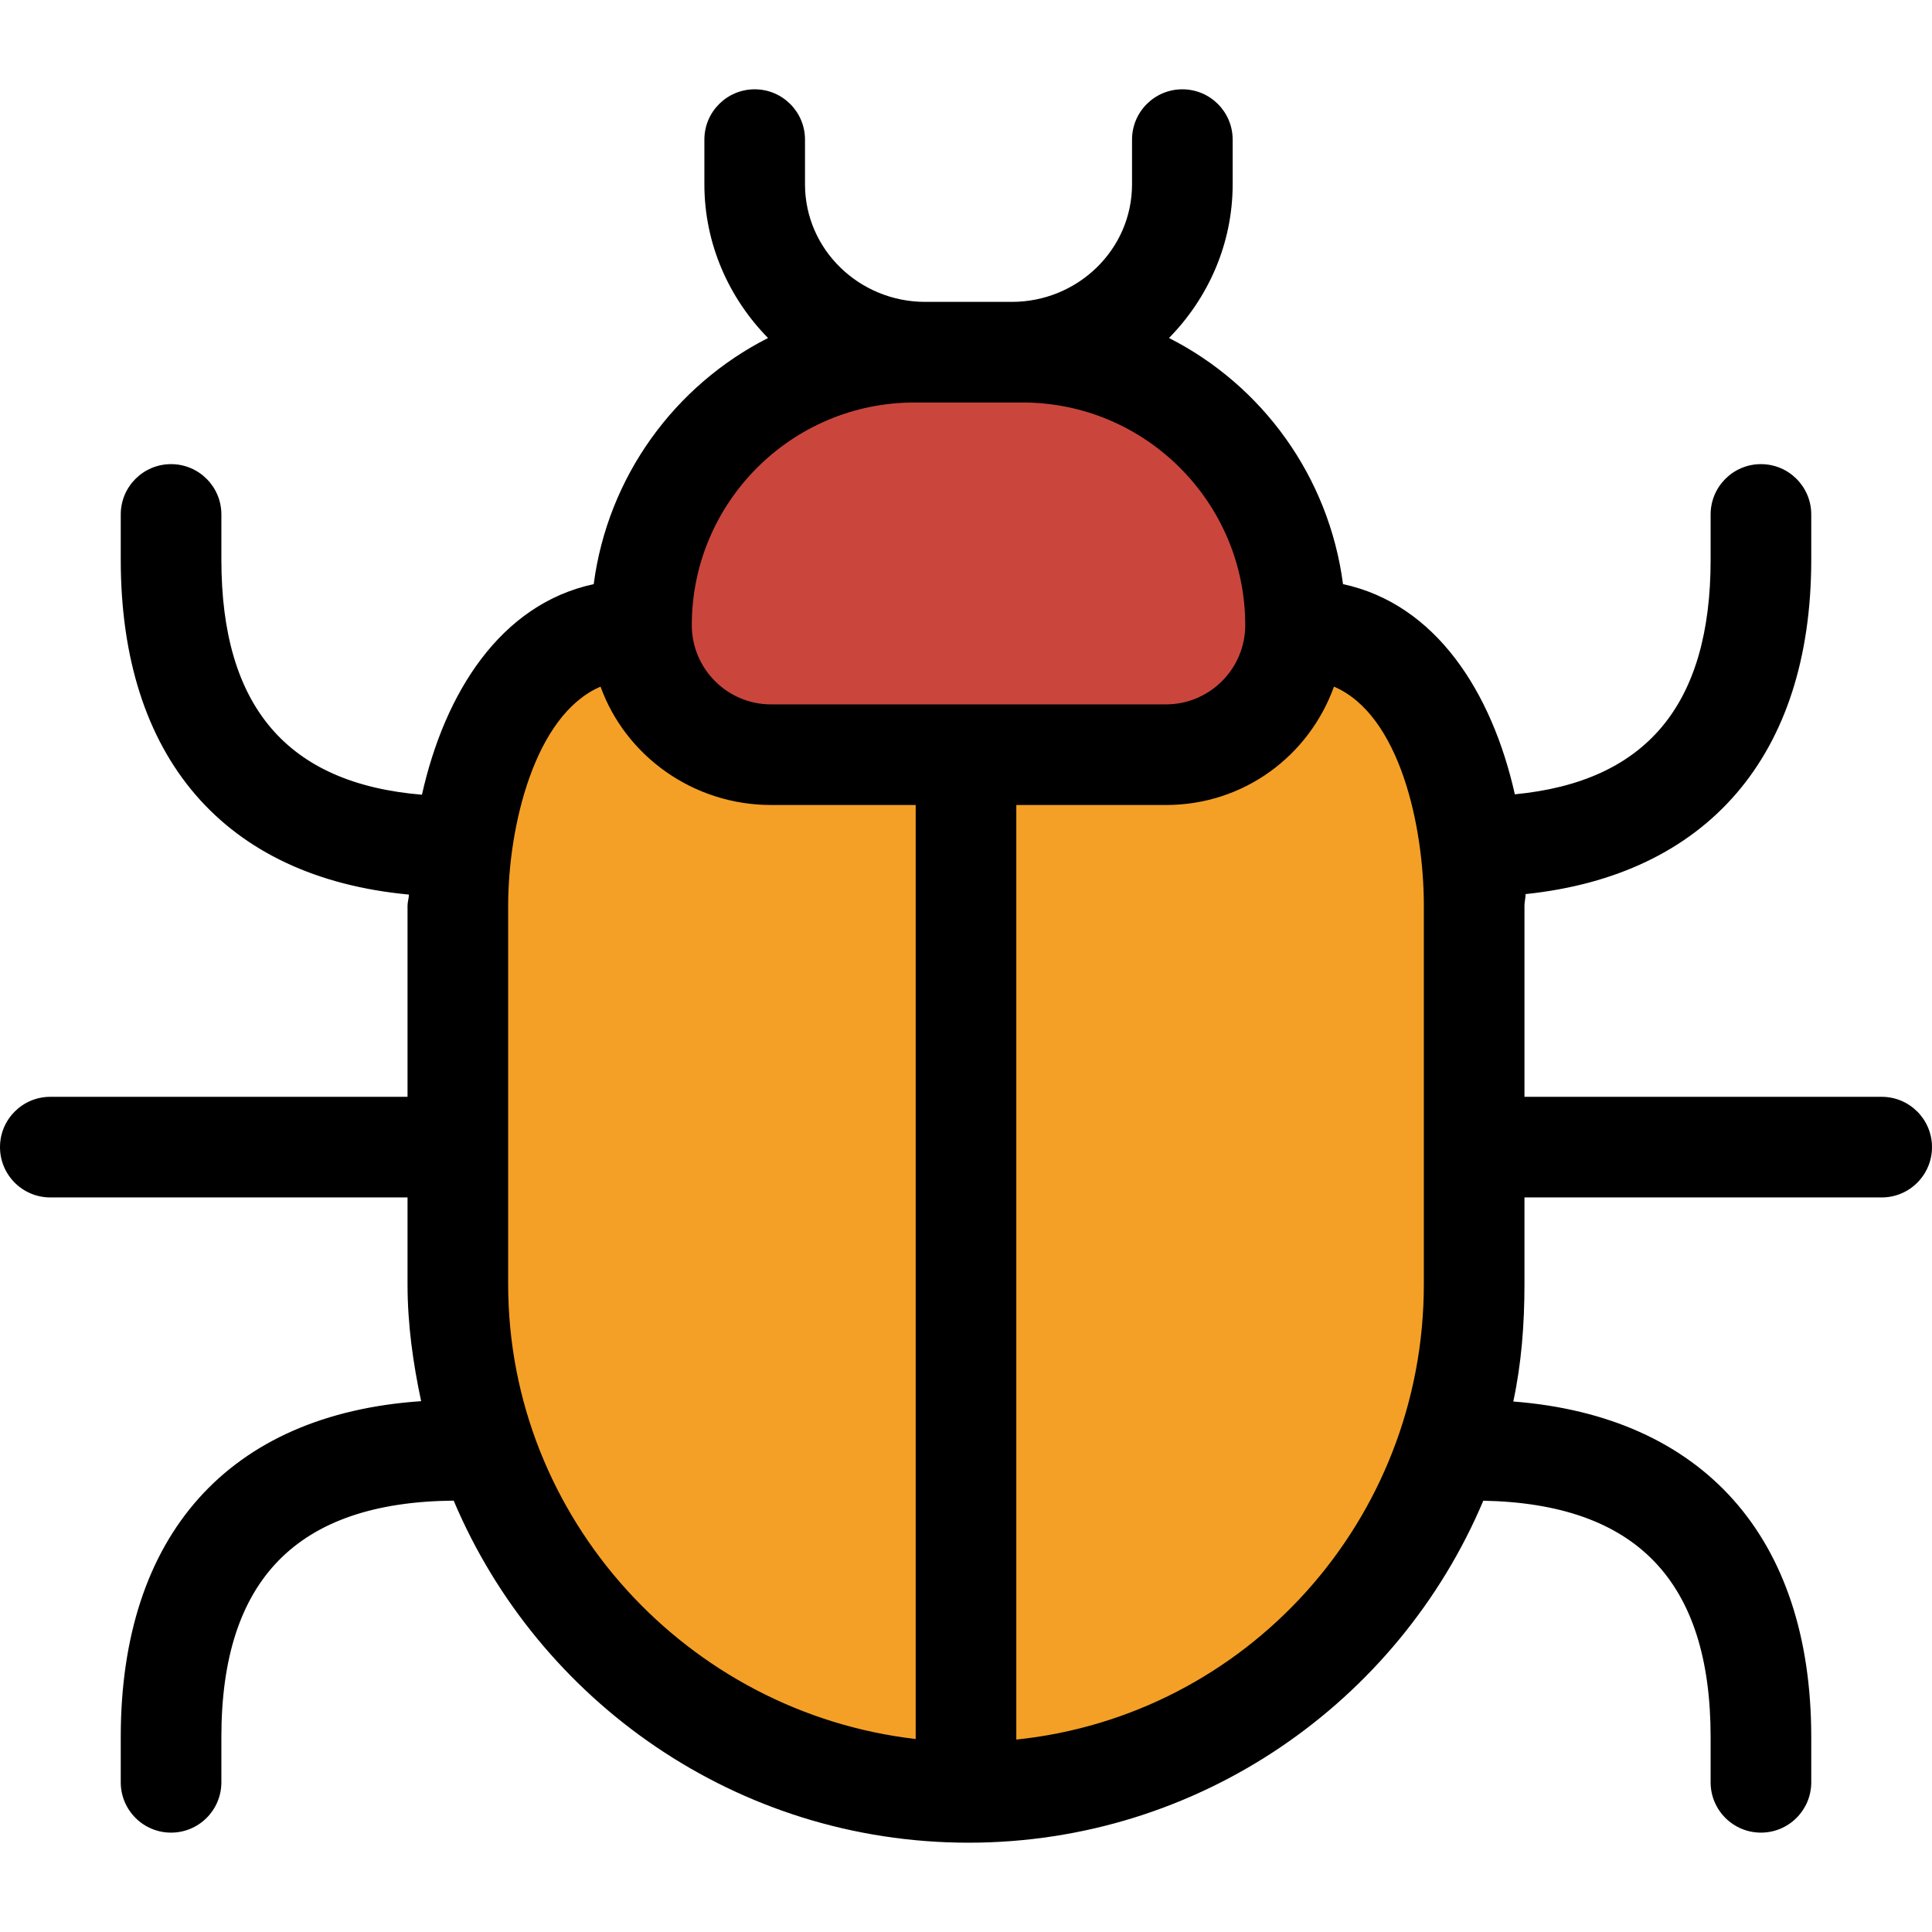
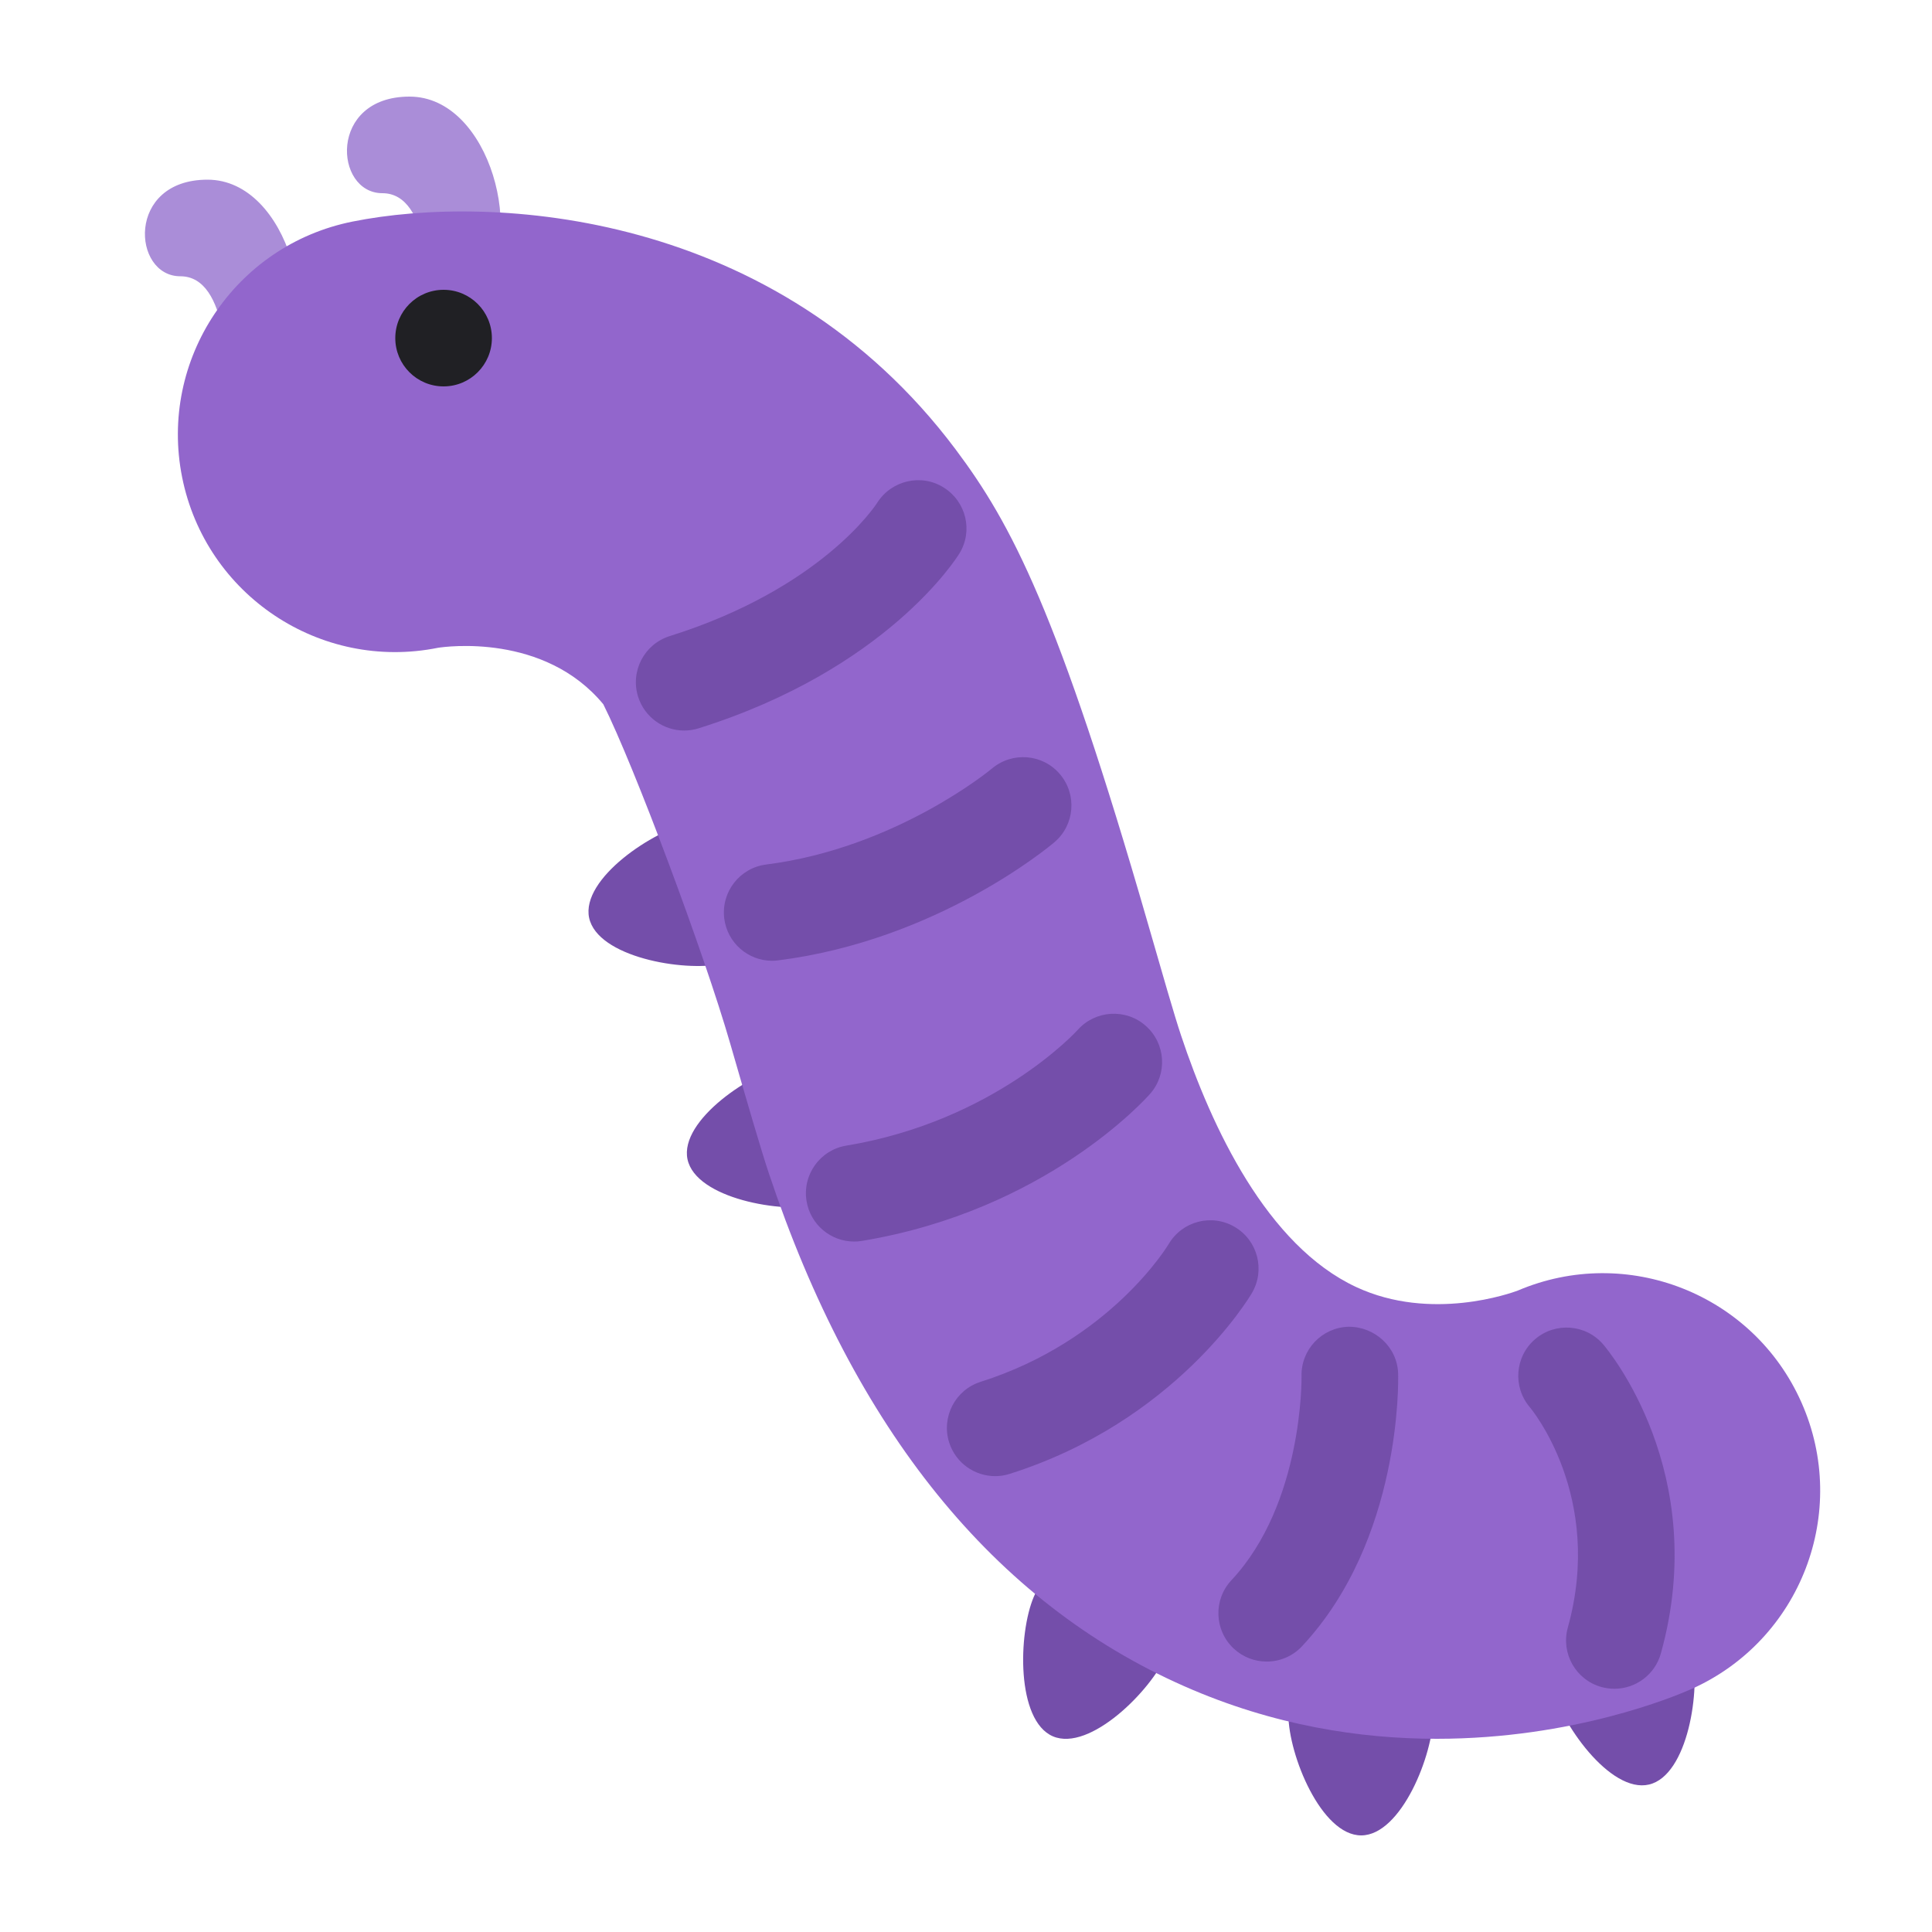
- <svg xmlns="http://www.w3.org/2000/svg" version="1.1" id="Layer_1" x="0px" y="0px" viewBox="0 0 512 512" style="enable-background:new 0 0 512 512;" xml:space="preserve">
-   <path style="fill:#F4A026;" d="M345,167c32.953,0,46.333,40.047,46.333,73v100.333c0,74.375-60.292,134.667-134.667,134.667l0,0  C182.292,475,122,414.708,122,340.333V240c0-32.953,13.38-73,46.333-73H345z" />
-   <path style="fill:#CA463D;" d="M309,200.333H204.333C185.372,200.333,170,184.961,170,166l0,0c0-39.948,32.385-72.333,72.333-72.333  H271c39.948,0,72.333,32.385,72.333,72.333l0,0C343.333,184.961,327.961,200.333,309,200.333z" />
-   <path d="M498.667,290.667H404V240c0-1.016,0.313-2.036,0.291-3.055C452.4,231.927,480,200.272,480,148.333v-12  c0-7.364-5.971-13.333-13.333-13.333s-13.333,5.969-13.333,13.333v12c0,38.399-17.005,58.821-51.885,62.167  c-6.069-27.025-20.875-50.381-45.537-55.7c-3.745-28.54-21.413-52.689-46.115-65.227c10.321-10.501,16.871-24.887,16.871-40.74V37  c0-7.364-5.971-13.333-13.333-13.333S300,29.636,300,37v11.833C300,66.203,285.536,80,268.167,80h-23  c-17.369,0-31.833-13.797-31.833-31.167V37c0-7.364-5.971-13.333-13.333-13.333S186.667,29.636,186.667,37v11.833  c0,15.853,6.549,30.239,16.871,40.741c-24.701,12.537-42.453,36.687-46.199,65.227c-24.695,5.324-39.465,28.736-45.519,55.808  c-35.759-2.96-53.153-23.403-53.153-62.276v-12c0-7.364-5.971-13.333-13.333-13.333S32,128.969,32,136.333v12  c0,52.415,27.439,84.168,76.375,88.739C108.353,238.048,108,239.025,108,240v50.667H13.333C5.971,290.667,0,296.636,0,304  c0,7.364,5.971,13.333,13.333,13.333H108v23c0,10.628,1.469,20.993,3.608,30.992C60.659,374.777,32,406.773,32,460.333v12  c0,7.364,5.971,13.333,13.333,13.333s13.333-5.969,13.333-13.333v-12c0-41.795,20.151-62.291,61.565-62.649  c22.451,53.208,75.151,90.649,136.435,90.649c61.276,0,113.971-37.432,136.425-90.629c40.519,0.784,60.241,21.283,60.241,62.629v12  c0,7.364,5.971,13.333,13.333,13.333S480,479.697,480,472.333v-12c0-53.1-28.823-85.013-78.96-88.921  c2.151-10.025,2.96-20.421,2.96-31.079v-23h94.667c7.363,0,13.333-5.969,13.333-13.333C512,296.636,506.029,290.667,498.667,290.667  z M242.333,106.667h2.833h23H271c32.532,0,59,26.468,59,59c0,11.58-9.42,21-21,21H204.333c-11.58,0-21-9.42-21-21  C183.333,133.135,209.801,106.667,242.333,106.667z M134.667,340.333V240c0-20.793,6.948-50.531,24.483-58.035  c6.627,18.368,24.56,31.368,45.184,31.368h38.333v247.521C182.333,453.891,134.667,402.501,134.667,340.333z M269.333,461.007  V213.333H309c20.624,0,37.891-13,44.517-31.368c17.535,7.504,23.816,37.241,23.816,58.035v100.333  C377.333,402.96,330.307,454.653,269.333,461.007z" />
-   <g>
- </g>
-   <g>
- </g>
-   <g>
- </g>
-   <g>
- </g>
-   <g>
- </g>
-   <g>
- </g>
-   <g>
- </g>
-   <g>
- </g>
-   <g>
- </g>
-   <g>
- </g>
-   <g>
- </g>
-   <g>
- </g>
-   <g>
- </g>
-   <g>
- </g>
-   <g>
- </g>
+ <svg xmlns="http://www.w3.org/2000/svg" width="40" height="40" viewBox="0 0 40 40" fill="none">
+   <path d="M9.917 6C10.917 5 10.167 2 8.479 2C6.791 2 6.917 4 7.917 4C8.917 4 8.917 6 8.917 7C8.917 8 9.917 6 9.917 6ZM5.734 7.72C6.734 6.72 5.984 3.72 4.296 3.72C2.608 3.72 2.734 5.72 3.734 5.72C4.734 5.72 4.734 7.72 4.734 8.72C4.734 9.72 5.734 7.72 5.734 7.72Z" fill="#AA8DD8" />
+   <path d="M32.109 34.856C32.298 35.664 33.336 37.136 34.141 36.947C34.947 36.757 35.218 34.976 35.029 34.17C34.84 33.362 34.031 32.863 33.225 33.053C32.42 33.243 31.919 34.05 32.109 34.856ZM26.675 35.505C26.678 36.335 27.356 38.003 28.184 38C29.012 37.996 29.678 36.323 29.675 35.494C29.672 34.665 28.998 33.997 28.17 33.999C27.342 34.003 26.672 34.676 26.675 35.505ZM21.404 33.059C21.078 33.823 21.039 35.622 21.8 35.949C22.563 36.273 23.837 35.002 24.163 34.239C24.488 33.477 24.135 32.596 23.374 32.269C22.612 31.944 21.731 32.296 21.404 33.059ZM16.373 22.019C15.561 22.191 14.065 23.192 14.234 24.002C14.407 24.812 16.179 25.126 16.991 24.955C17.802 24.784 18.32 23.988 18.151 23.178C17.979 22.368 17.186 21.848 16.373 22.019ZM14.336 17.019C13.524 17.191 12.028 18.192 12.197 19.002C12.37 19.812 14.142 20.126 14.954 19.955C15.765 19.784 16.283 18.988 16.114 18.178C15.942 17.368 15.148 16.848 14.336 17.019Z" fill="#744EAA" />
+   <path d="M29.746 36C32.577 36 34.672 35.123 35.012 34.973C37.283 33.963 38.305 31.304 37.296 29.034C36.297 26.784 33.68 25.759 31.424 26.72C31.291 26.77 29.631 27.369 28.081 26.648C26.23 25.787 25.086 23.339 24.453 21.439C24.309 21.009 24.068 20.165 23.767 19.123C21.901 12.652 20.935 10.838 19.784 9.303C16.073 4.352 10.192 4.007 7.301 4.587C4.864 5.074 3.283 7.445 3.771 9.882C4.259 12.32 6.631 13.902 9.067 13.412C9.229 13.386 11.271 13.106 12.491 14.581C13.134 15.868 14.571 19.709 15.121 21.615C15.467 22.814 15.75 23.786 15.915 24.282C17.688 29.599 20.581 33.175 24.518 34.911C26.37 35.729 28.172 36 29.746 36Z" fill="#9266CC" />
+   <path d="M9.184 8C9.736 8 10.184 7.552 10.184 7C10.184 6.448 9.736 6 9.184 6C8.631 6 8.184 6.448 8.184 7C8.184 7.552 8.631 8 9.184 8Z" fill="#202024" />
+   <path d="M33.425 34.964C33.336 34.964 33.245 34.952 33.156 34.928C32.624 34.78 32.312 34.229 32.46 33.697C33.217 30.975 31.69 29.155 31.675 29.137C31.316 28.718 31.363 28.086 31.782 27.727C32.2 27.368 32.833 27.415 33.192 27.834C33.284 27.941 35.426 30.494 34.387 34.231C34.265 34.674 33.862 34.964 33.425 34.964ZM26.226 34.401C25.981 34.401 25.736 34.312 25.542 34.131C25.139 33.753 25.118 33.12 25.495 32.717C26.98 31.13 26.948 28.524 26.947 28.497C26.931 27.945 27.366 27.485 27.919 27.469C28.461 27.464 28.932 27.888 28.947 28.441C28.951 28.58 29.02 31.878 26.956 34.085C26.759 34.295 26.492 34.401 26.226 34.401ZM17.684 25.705C17.204 25.705 16.78 25.358 16.699 24.868C16.609 24.324 16.977 23.808 17.522 23.719C20.596 23.209 22.296 21.342 22.313 21.323C22.678 20.913 23.311 20.874 23.722 21.239C24.134 21.604 24.175 22.232 23.813 22.645C23.726 22.744 21.657 25.06 17.849 25.691C17.793 25.701 17.738 25.705 17.684 25.705ZM20.605 30.562C20.18 30.562 19.786 30.29 19.651 29.864C19.485 29.338 19.777 28.775 20.303 28.609C22.996 27.756 24.183 25.779 24.195 25.759C24.475 25.282 25.087 25.122 25.563 25.402C26.04 25.681 26.199 26.295 25.92 26.77C25.857 26.878 24.325 29.433 20.907 30.514C20.806 30.547 20.704 30.562 20.605 30.562ZM15.986 19.892C15.49 19.892 15.059 19.523 14.995 19.017C14.926 18.469 15.314 17.969 15.862 17.899C18.551 17.559 20.519 15.928 20.538 15.911C20.96 15.557 21.591 15.608 21.946 16.03C22.302 16.451 22.251 17.08 21.831 17.437C21.734 17.52 19.411 19.466 16.113 19.883C16.07 19.889 16.028 19.892 15.986 19.892ZM14.165 15.125C13.74 15.125 13.346 14.852 13.211 14.424C13.046 13.897 13.338 13.336 13.865 13.17C16.995 12.187 18.118 10.478 18.164 10.406C18.459 9.944 19.075 9.801 19.539 10.094C20.004 10.386 20.15 10.993 19.863 11.46C19.803 11.557 18.357 13.856 14.464 15.079C14.365 15.11 14.264 15.125 14.165 15.125Z" fill="#744EAA" />
</svg>
